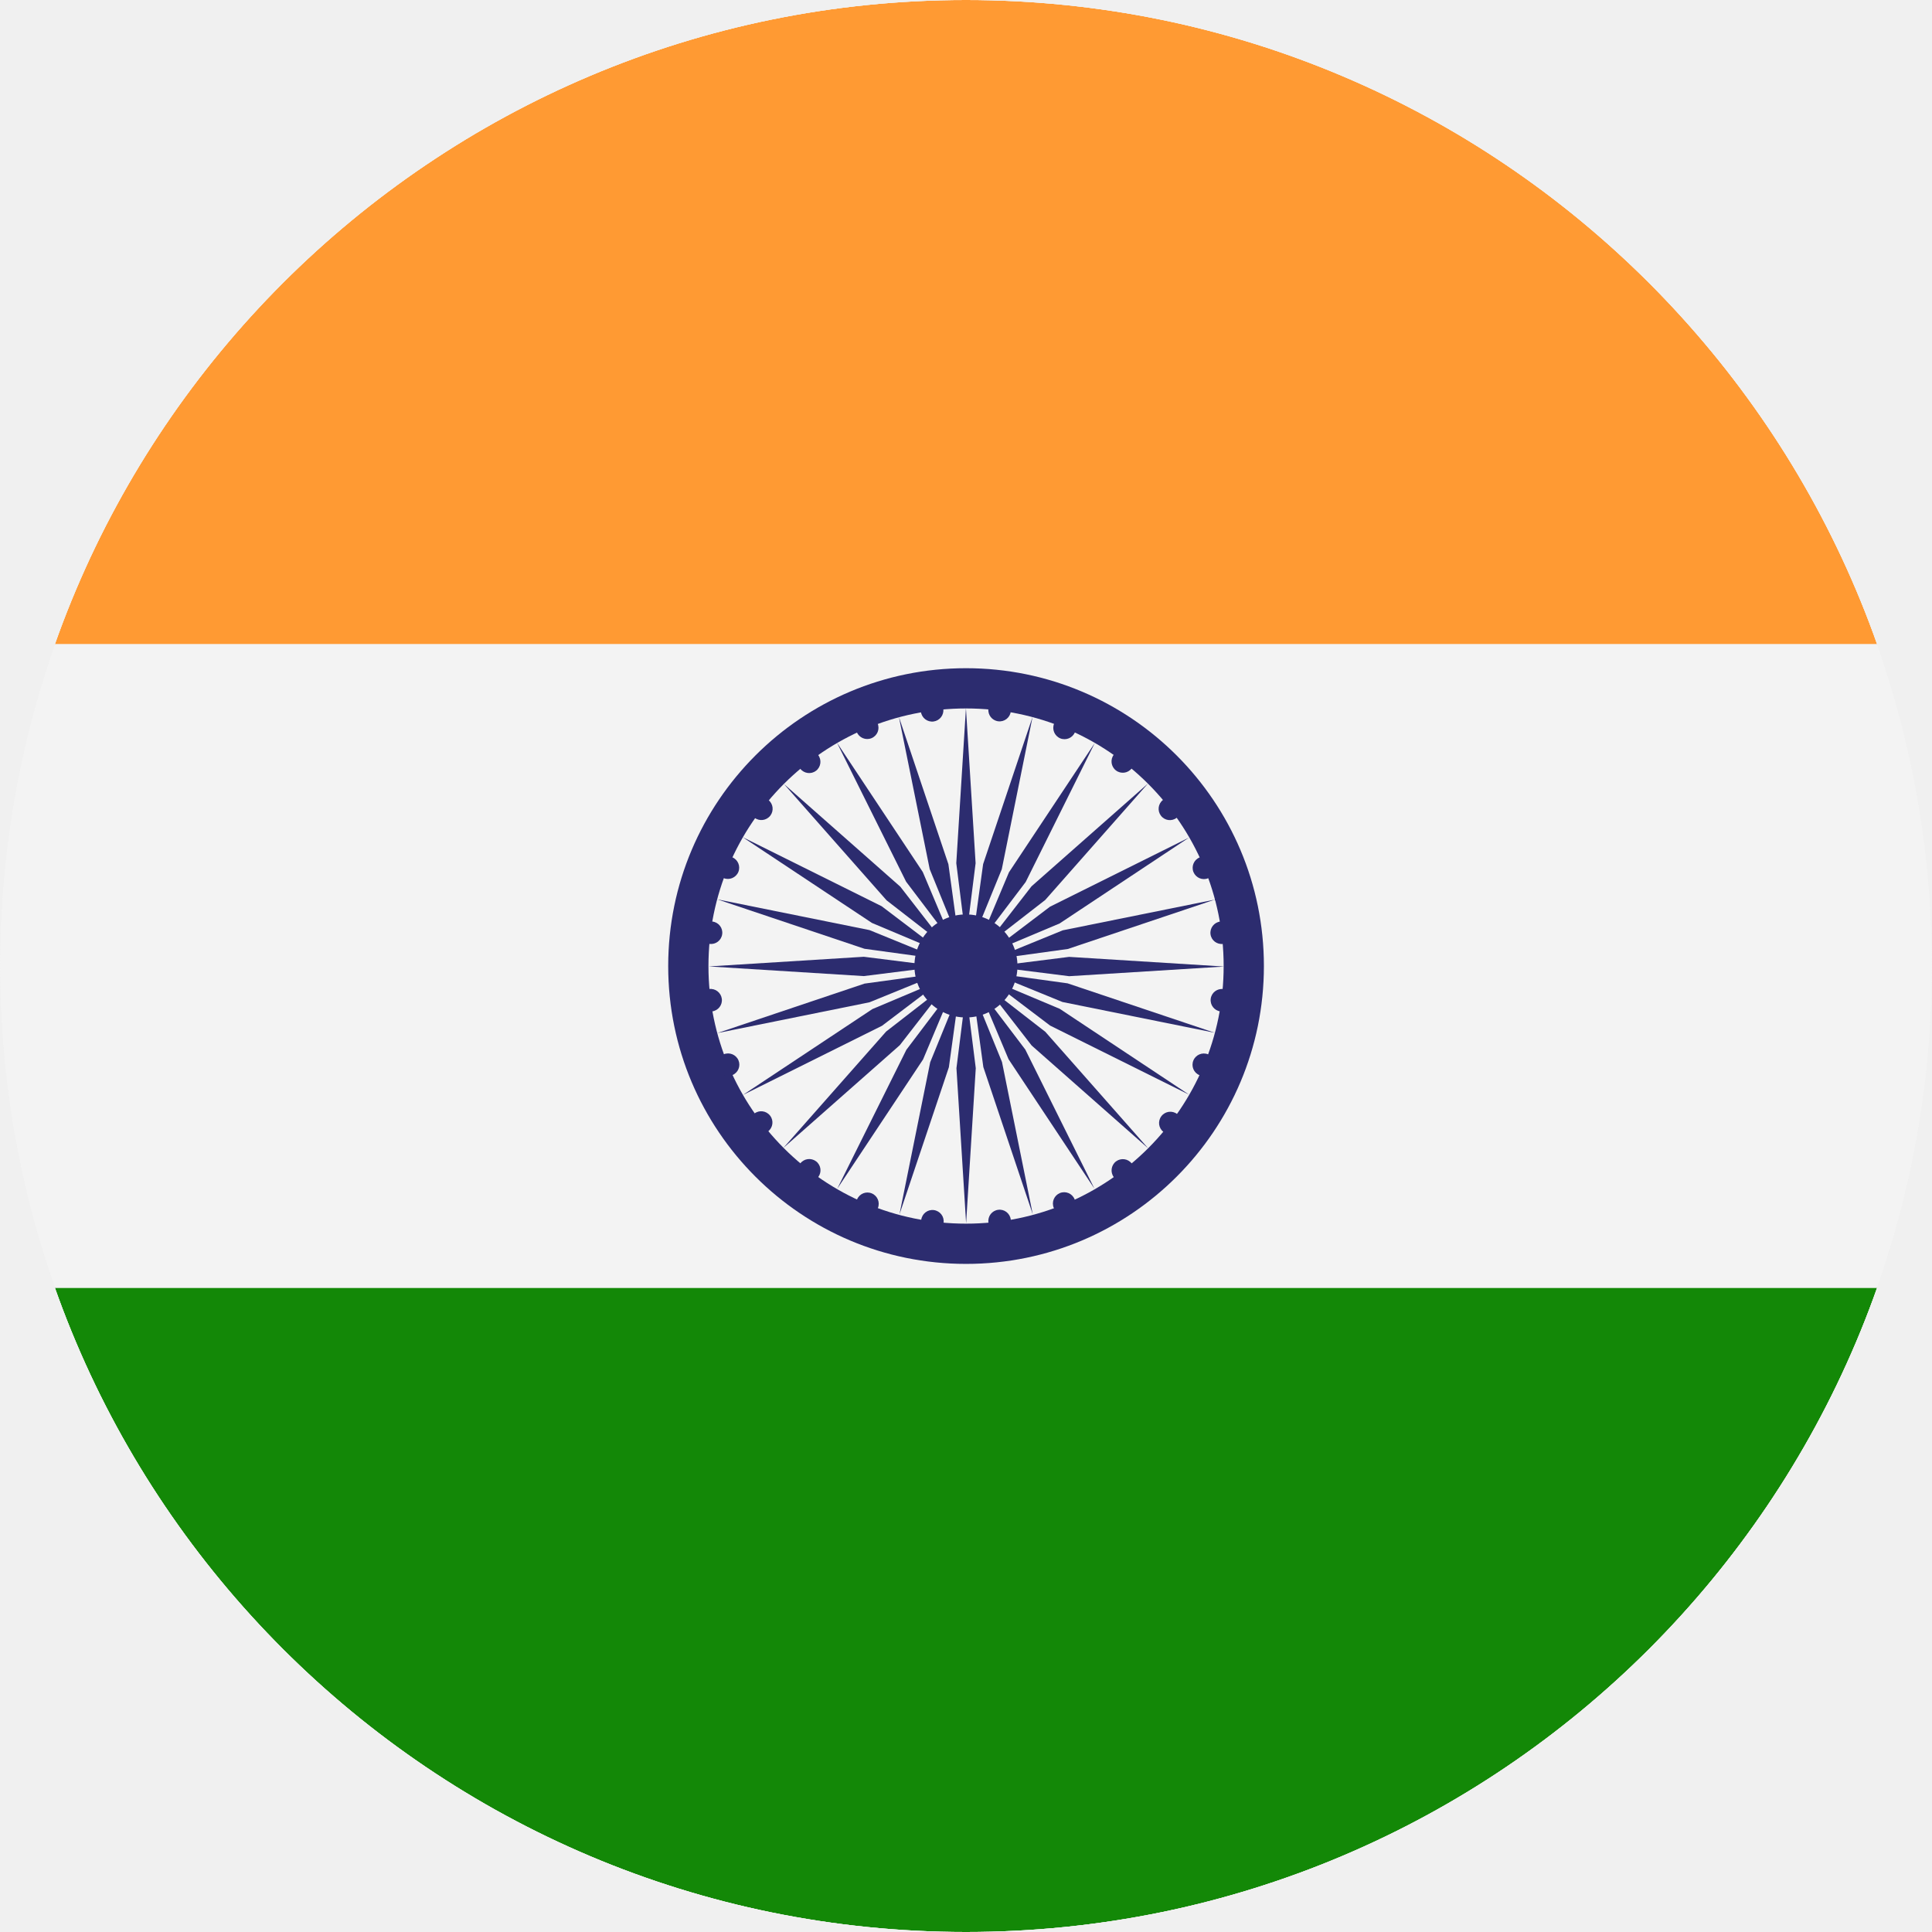
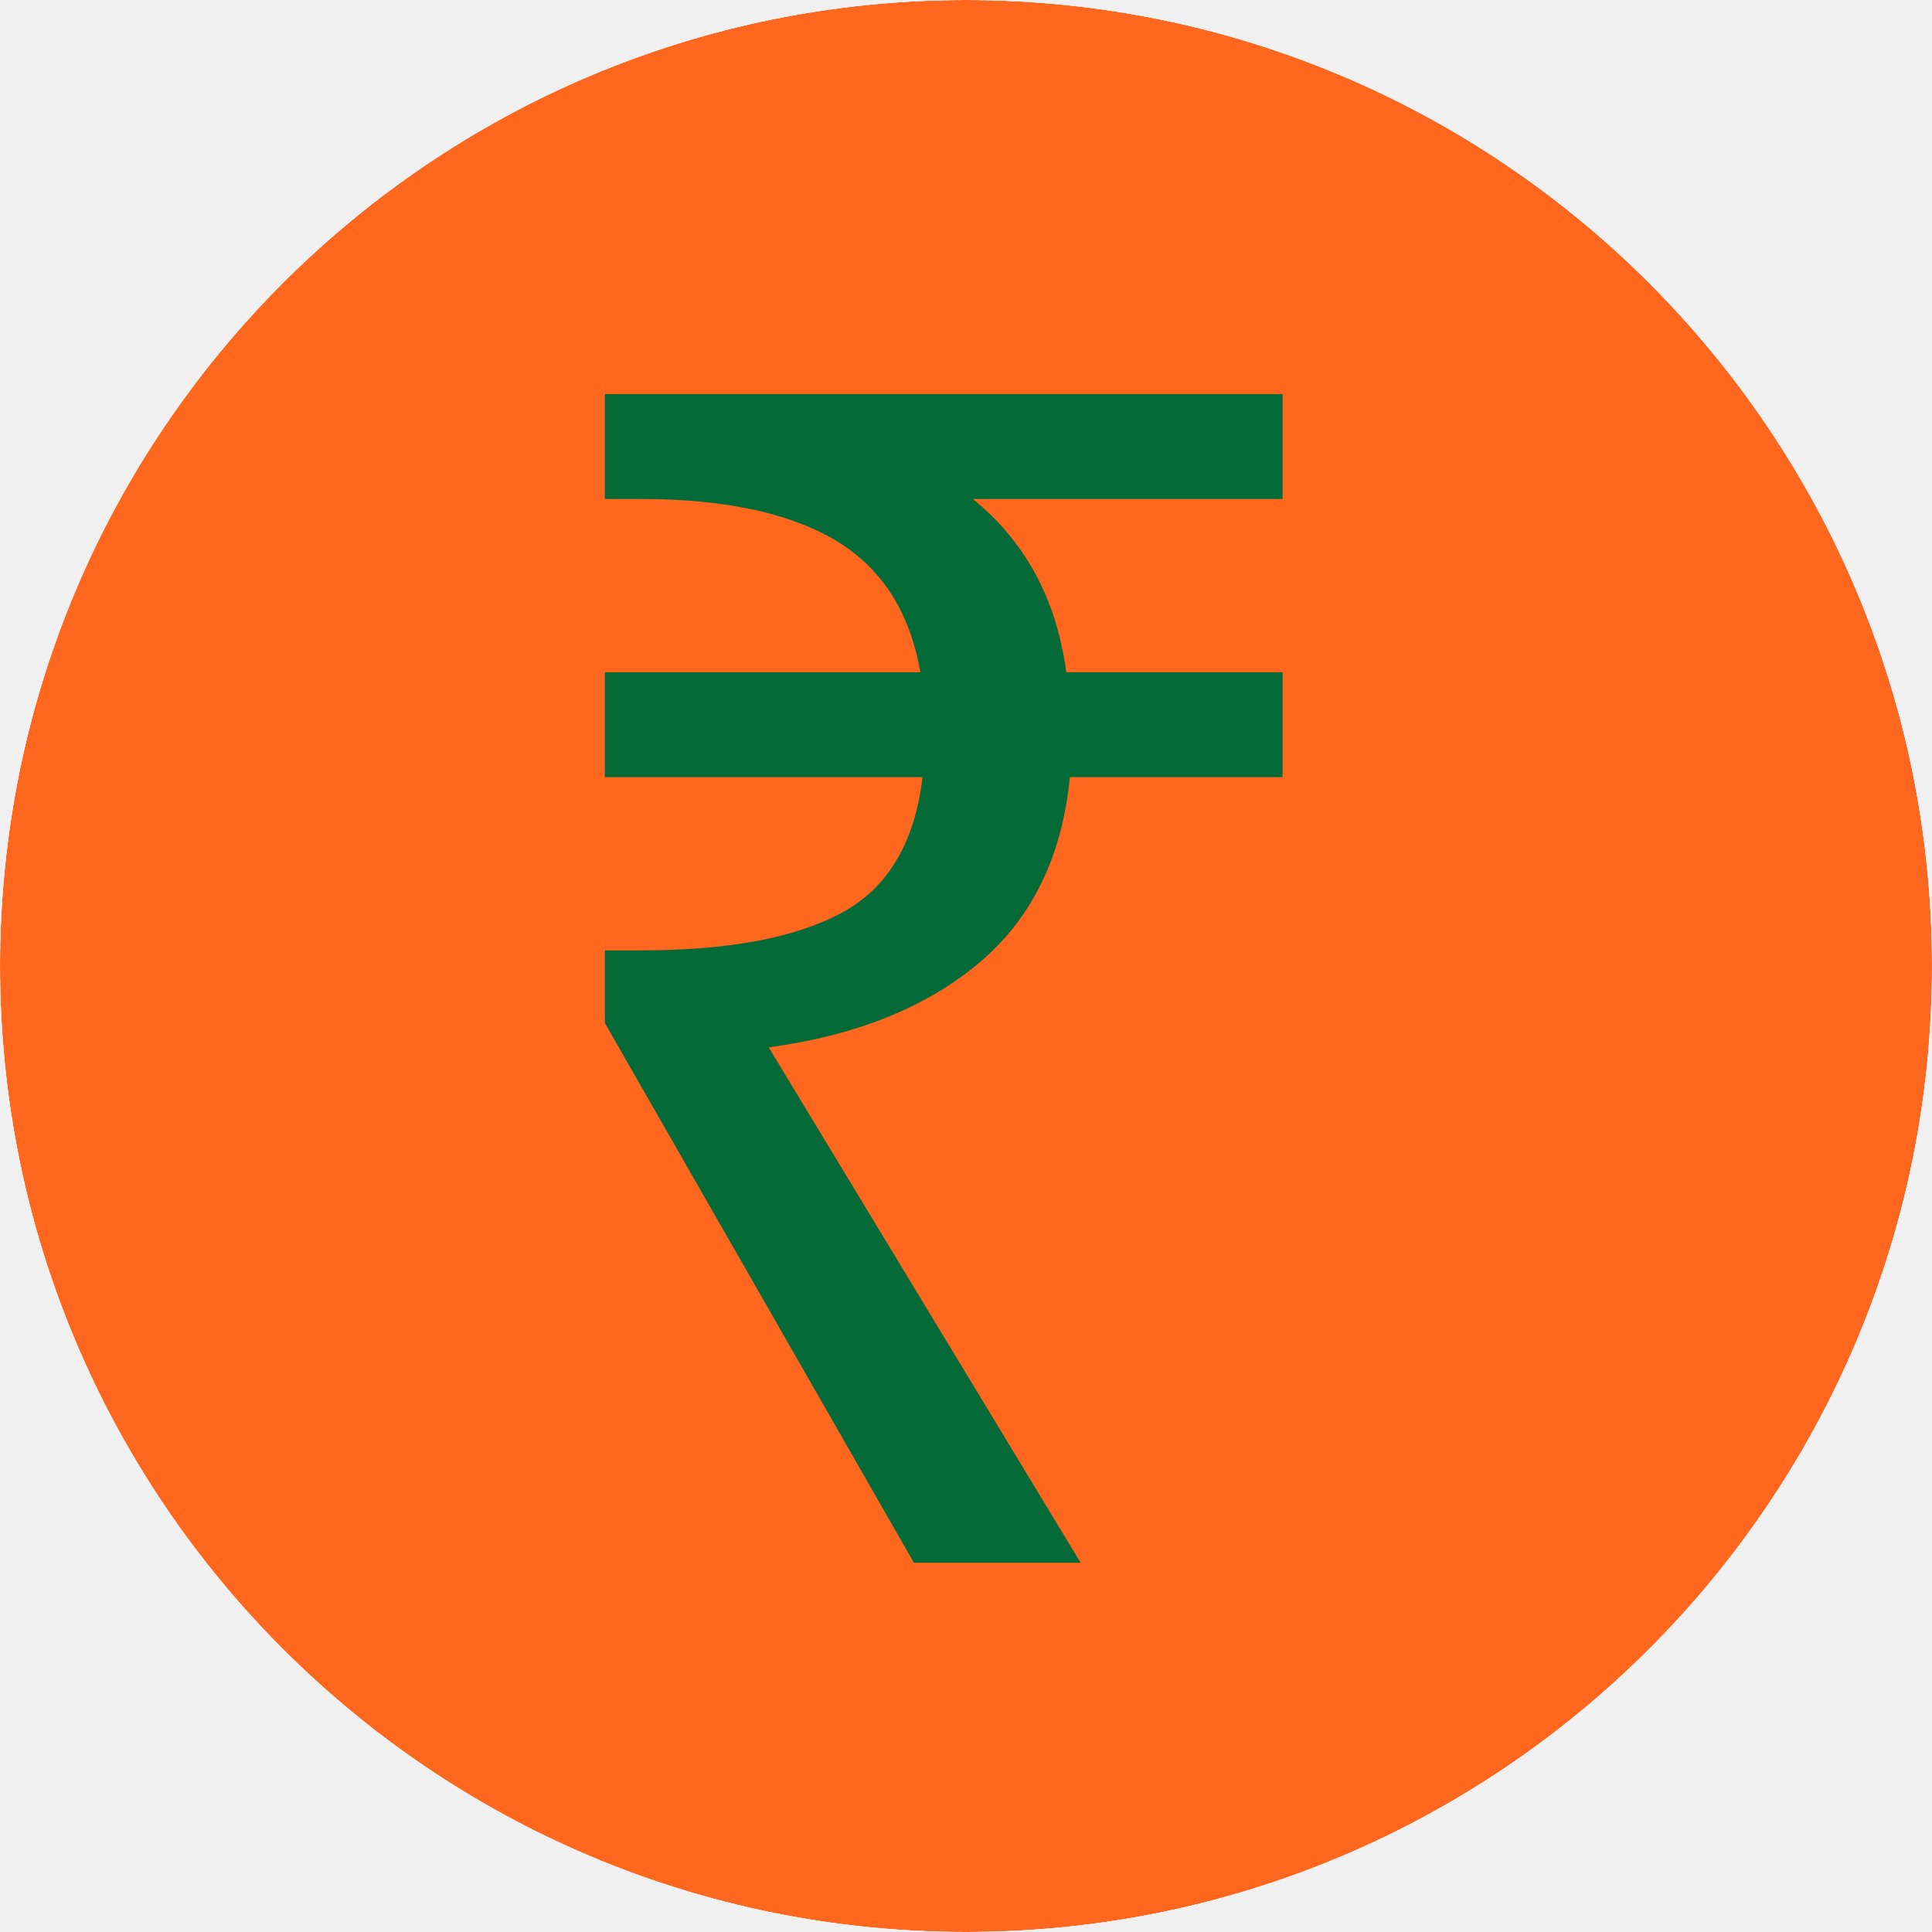
- <svg xmlns="http://www.w3.org/2000/svg" width="36" height="36" viewBox="0 0 36 36" fill="none">
-   <g clip-path="url(#clip0_8751_366308)">
-     <mask id="mask0_8751_366308" style="mask-type:alpha" maskUnits="userSpaceOnUse" x="0" y="0" width="36" height="36">
-       <circle cx="18" cy="18" r="18" fill="#D9D9D9" />
+ <svg xmlns="http://www.w3.org/2000/svg" fill="none" viewBox="0 0 42 42" version="1.1" id="svg4344">
+   <g clip-path="url(#try_svg__clip0_7674_311012)" id="g4337">
+     <mask id="try_svg__mask0_7674_311012" width="42" height="42" x="0" y="0" maskUnits="userSpaceOnUse" style="mask-type:alpha">
+       <circle cx="21" cy="21" r="21" fill="#D9D9D9" id="circle4324" />
    </mask>
-     <g mask="url(#mask0_8751_366308)">
-       <path d="M-9 0H45V36H-9V0Z" fill="#F3F3F3" />
-       <path d="M-9 0H45V12H-9V0Z" fill="#FF9A33" />
-       <path d="M-9 24H45V36H-9V24Z" fill="#138807" />
-       <path d="M18.001 23.551C21.066 23.551 23.551 21.066 23.551 18.001C23.551 14.936 21.066 12.451 18.001 12.451C14.936 12.451 12.451 14.936 12.451 18.001C12.451 21.066 14.936 23.551 18.001 23.551Z" fill="#2C2C6F" />
-       <path d="M18.001 22.801C20.652 22.801 22.801 20.652 22.801 18.001C22.801 15.35 20.652 13.201 18.001 13.201C15.35 13.201 13.201 15.35 13.201 18.001C13.201 20.652 15.35 22.801 18.001 22.801Z" fill="#F3F3F3" />
-       <path d="M17.999 18.959C18.529 18.959 18.959 18.529 18.959 17.999C18.959 17.469 18.529 17.039 17.999 17.039C17.469 17.039 17.039 17.469 17.039 17.999C17.039 18.529 17.469 18.959 17.999 18.959Z" fill="#2C2C6F" />
-       <path d="M17.999 13.195L18.179 16.084L17.999 17.514L17.819 16.084L17.999 13.195Z" fill="#2C2C6F" />
-       <path d="M18.599 13.44C18.714 13.455 18.819 13.374 18.835 13.259C18.85 13.144 18.769 13.039 18.654 13.024C18.539 13.008 18.433 13.089 18.418 13.204C18.403 13.319 18.484 13.425 18.599 13.44Z" fill="#2C2C6F" />
-       <path d="M18.002 22.793L17.822 19.904L18.002 18.474L18.182 19.904L18.002 22.793Z" fill="#2C2C6F" />
-       <path d="M17.401 22.548C17.287 22.533 17.181 22.614 17.166 22.729C17.151 22.844 17.232 22.95 17.347 22.965C17.462 22.98 17.567 22.899 17.582 22.784C17.598 22.669 17.517 22.564 17.401 22.548Z" fill="#2C2C6F" />
-       <path d="M19.24 13.359L18.667 16.196L18.122 17.53L18.319 16.102L19.24 13.359Z" fill="#2C2C6F" />
-       <path d="M19.756 13.758C19.863 13.802 19.986 13.751 20.03 13.644C20.075 13.537 20.024 13.414 19.917 13.369C19.809 13.325 19.687 13.376 19.642 13.483C19.598 13.59 19.649 13.713 19.756 13.758Z" fill="#2C2C6F" />
-       <path d="M16.76 22.629L17.333 19.793L17.878 18.458L17.681 19.886L16.76 22.629Z" fill="#2C2C6F" />
-       <path d="M16.244 22.237C16.137 22.192 16.014 22.243 15.97 22.35C15.925 22.457 15.976 22.58 16.083 22.625C16.191 22.669 16.313 22.618 16.358 22.511C16.402 22.404 16.351 22.281 16.244 22.237Z" fill="#2C2C6F" />
-       <path d="M20.4 13.844L19.112 16.435L18.241 17.584L18.8 16.255L20.4 13.844Z" fill="#2C2C6F" />
-       <path d="M20.794 14.356C20.886 14.426 21.018 14.409 21.088 14.317C21.159 14.225 21.141 14.093 21.049 14.022C20.957 13.952 20.826 13.969 20.755 14.061C20.684 14.153 20.702 14.285 20.794 14.356Z" fill="#2C2C6F" />
-       <path d="M15.6 22.152L16.889 19.561L17.759 18.412L17.2 19.741L15.6 22.152Z" fill="#2C2C6F" />
-       <path d="M15.207 21.64C15.114 21.57 14.983 21.587 14.912 21.679C14.841 21.771 14.859 21.903 14.951 21.974C15.043 22.044 15.175 22.027 15.245 21.935C15.316 21.843 15.299 21.711 15.207 21.64Z" fill="#2C2C6F" />
-       <path d="M21.391 14.6L19.476 16.77L18.337 17.654L19.221 16.515L21.391 14.6Z" fill="#2C2C6F" />
-       <path d="M21.633 15.2C21.703 15.292 21.835 15.309 21.927 15.238C22.019 15.168 22.036 15.036 21.966 14.944C21.895 14.852 21.763 14.835 21.671 14.905C21.579 14.976 21.562 15.108 21.633 15.2Z" fill="#2C2C6F" />
-       <path d="M14.597 21.39L16.512 19.221L17.651 18.337L16.767 19.475L14.597 21.39Z" fill="#2C2C6F" />
-       <path d="M14.35 20.789C14.279 20.697 14.148 20.679 14.056 20.75C13.963 20.82 13.946 20.952 14.017 21.044C14.087 21.136 14.219 21.154 14.311 21.083C14.403 21.012 14.421 20.881 14.35 20.789Z" fill="#2C2C6F" />
-       <path d="M22.156 15.607L19.745 17.207L18.416 17.766L19.565 16.895L22.156 15.607Z" fill="#2C2C6F" />
-       <path d="M22.239 16.251C22.284 16.358 22.406 16.409 22.514 16.365C22.621 16.32 22.672 16.198 22.627 16.09C22.583 15.983 22.46 15.932 22.353 15.977C22.246 16.021 22.195 16.144 22.239 16.251Z" fill="#2C2C6F" />
-       <path d="M13.843 20.403L16.255 18.803L17.583 18.243L16.435 19.114L13.843 20.403Z" fill="#2C2C6F" />
-       <path d="M13.761 19.759C13.716 19.651 13.593 19.601 13.486 19.645C13.379 19.689 13.328 19.812 13.373 19.919C13.417 20.026 13.54 20.077 13.647 20.033C13.754 19.988 13.805 19.866 13.761 19.759Z" fill="#2C2C6F" />
-       <path d="M22.64 16.762L19.897 17.683L18.469 17.88L19.803 17.335L22.64 16.762Z" fill="#2C2C6F" />
-       <path d="M22.556 17.408C22.571 17.523 22.677 17.604 22.792 17.588C22.907 17.573 22.988 17.468 22.973 17.353C22.957 17.238 22.852 17.157 22.737 17.172C22.622 17.187 22.541 17.293 22.556 17.408Z" fill="#2C2C6F" />
-       <path d="M13.366 19.25L16.109 18.328L17.537 18.132L16.202 18.676L13.366 19.25Z" fill="#2C2C6F" />
-       <path d="M13.45 18.61C13.434 18.495 13.329 18.414 13.214 18.429C13.099 18.444 13.018 18.55 13.033 18.665C13.048 18.78 13.154 18.861 13.269 18.846C13.384 18.831 13.465 18.725 13.45 18.61Z" fill="#2C2C6F" />
-       <path d="M22.811 18.01L19.922 18.19L18.492 18.01L19.922 17.83L22.811 18.01Z" fill="#2C2C6F" />
-       <path d="M22.56 18.61C22.545 18.725 22.626 18.831 22.741 18.846C22.856 18.861 22.961 18.78 22.977 18.665C22.992 18.55 22.911 18.445 22.796 18.43C22.681 18.415 22.575 18.495 22.56 18.61Z" fill="#2C2C6F" />
-       <path d="M13.207 18.008L16.096 17.828L17.526 18.008L16.096 18.188L13.207 18.008Z" fill="#2C2C6F" />
-       <path d="M13.457 17.407C13.473 17.292 13.392 17.187 13.277 17.172C13.162 17.156 13.056 17.237 13.041 17.352C13.026 17.467 13.107 17.573 13.222 17.588C13.337 17.603 13.442 17.522 13.457 17.407Z" fill="#2C2C6F" />
-       <path d="M22.635 19.244L19.798 18.671L18.464 18.126L19.892 18.323L22.635 19.244Z" fill="#2C2C6F" />
-       <path d="M22.237 19.76C22.192 19.867 22.243 19.99 22.35 20.034C22.457 20.079 22.58 20.028 22.625 19.921C22.669 19.813 22.618 19.691 22.511 19.646C22.404 19.602 22.281 19.653 22.237 19.76Z" fill="#2C2C6F" />
-       <path d="M13.365 16.758L16.202 17.331L17.536 17.875L16.108 17.679L13.365 16.758Z" fill="#2C2C6F" />
-       <path d="M13.758 16.248C13.802 16.141 13.751 16.018 13.644 15.974C13.537 15.929 13.414 15.98 13.369 16.087C13.325 16.194 13.376 16.317 13.483 16.362C13.59 16.406 13.713 16.355 13.758 16.248Z" fill="#2C2C6F" />
-       <path d="M22.158 20.398L19.567 19.11L18.418 18.239L19.747 18.798L22.158 20.398Z" fill="#2C2C6F" />
-       <path d="M21.641 20.798C21.57 20.89 21.587 21.021 21.68 21.092C21.771 21.163 21.903 21.145 21.974 21.053C22.045 20.961 22.027 20.829 21.935 20.759C21.843 20.688 21.711 20.706 21.641 20.798Z" fill="#2C2C6F" />
-       <path d="M13.836 15.598L16.428 16.886L17.576 17.757L16.248 17.198L13.836 15.598Z" fill="#2C2C6F" />
-       <path d="M14.354 15.198C14.424 15.106 14.407 14.975 14.315 14.904C14.223 14.833 14.091 14.851 14.02 14.943C13.95 15.035 13.967 15.167 14.059 15.237C14.151 15.308 14.283 15.29 14.354 15.198Z" fill="#2C2C6F" />
-       <path d="M21.394 21.397L19.224 19.482L18.34 18.343L19.479 19.227L21.394 21.397Z" fill="#2C2C6F" />
-       <path d="M20.794 21.642C20.703 21.713 20.685 21.845 20.756 21.937C20.826 22.029 20.958 22.046 21.05 21.976C21.142 21.905 21.16 21.773 21.089 21.681C21.018 21.589 20.887 21.572 20.794 21.642Z" fill="#2C2C6F" />
-       <path d="M14.606 14.607L16.776 16.522L17.66 17.661L16.521 16.777L14.606 14.607Z" fill="#2C2C6F" />
-       <path d="M15.206 14.362C15.297 14.291 15.315 14.159 15.244 14.067C15.174 13.975 15.042 13.958 14.95 14.028C14.858 14.099 14.84 14.231 14.911 14.323C14.982 14.415 15.114 14.432 15.206 14.362Z" fill="#2C2C6F" />
-       <path d="M20.393 22.149L18.793 19.737L18.234 18.409L19.105 19.557L20.393 22.149Z" fill="#2C2C6F" />
-       <path d="M19.749 22.231C19.642 22.276 19.591 22.399 19.635 22.506C19.68 22.613 19.802 22.664 19.91 22.619C20.017 22.575 20.067 22.452 20.023 22.345C19.979 22.238 19.856 22.187 19.749 22.231Z" fill="#2C2C6F" />
-       <path d="M15.595 13.838L17.195 16.249L17.755 17.578L16.884 16.429L15.595 13.838Z" fill="#2C2C6F" />
-       <path d="M16.239 13.755C16.347 13.71 16.398 13.588 16.353 13.481C16.309 13.373 16.186 13.322 16.079 13.367C15.972 13.411 15.921 13.534 15.965 13.641C16.009 13.748 16.132 13.799 16.239 13.755Z" fill="#2C2C6F" />
-       <path d="M19.244 22.627L18.323 19.883L18.127 18.455L18.671 19.79L19.244 22.627Z" fill="#2C2C6F" />
-       <path d="M18.599 22.543C18.484 22.558 18.403 22.663 18.418 22.778C18.433 22.893 18.538 22.974 18.653 22.959C18.768 22.944 18.849 22.838 18.834 22.723C18.819 22.608 18.713 22.527 18.599 22.543Z" fill="#2C2C6F" />
-       <path d="M16.75 13.36L17.672 16.103L17.868 17.531L17.324 16.196L16.75 13.36Z" fill="#2C2C6F" />
-       <path d="M17.396 13.444C17.511 13.428 17.592 13.323 17.577 13.208C17.561 13.093 17.456 13.012 17.341 13.027C17.226 13.042 17.145 13.148 17.16 13.263C17.175 13.378 17.281 13.459 17.396 13.444Z" fill="#2C2C6F" />
+     <g mask="url(#try_svg__mask0_7674_311012)" id="g4335">
+       <path fill="#E30A17" d="M-7 -2H64V45H-7V-2Z" id="path4327" style="fill:#ff671f;fill-opacity:1" />
+       <text xml:space="preserve" style="font-style:normal;font-weight:normal;font-size:35.581px;line-height:1.25;font-family:sans-serif;fill:#046a38;fill-opacity:1;stroke:none;stroke-width:0.89" x="10.336" y="33.975" id="text4664">
+         <tspan id="tspan4662" x="10.336" y="33.975" style="stroke-width:0.89;fill:#046a38;fill-opacity:1">₹</tspan>
+       </text>
    </g>
  </g>
-   <defs>
-     <clipPath id="clip0_8751_366308">
-       <rect width="36" height="36" rx="18" fill="white" />
+   <defs id="defs4342">
+     <clipPath id="try_svg__clip0_7674_311012">
+       <rect width="42" height="42" fill="white" rx="21" id="rect4339" />
    </clipPath>
  </defs>
</svg>
